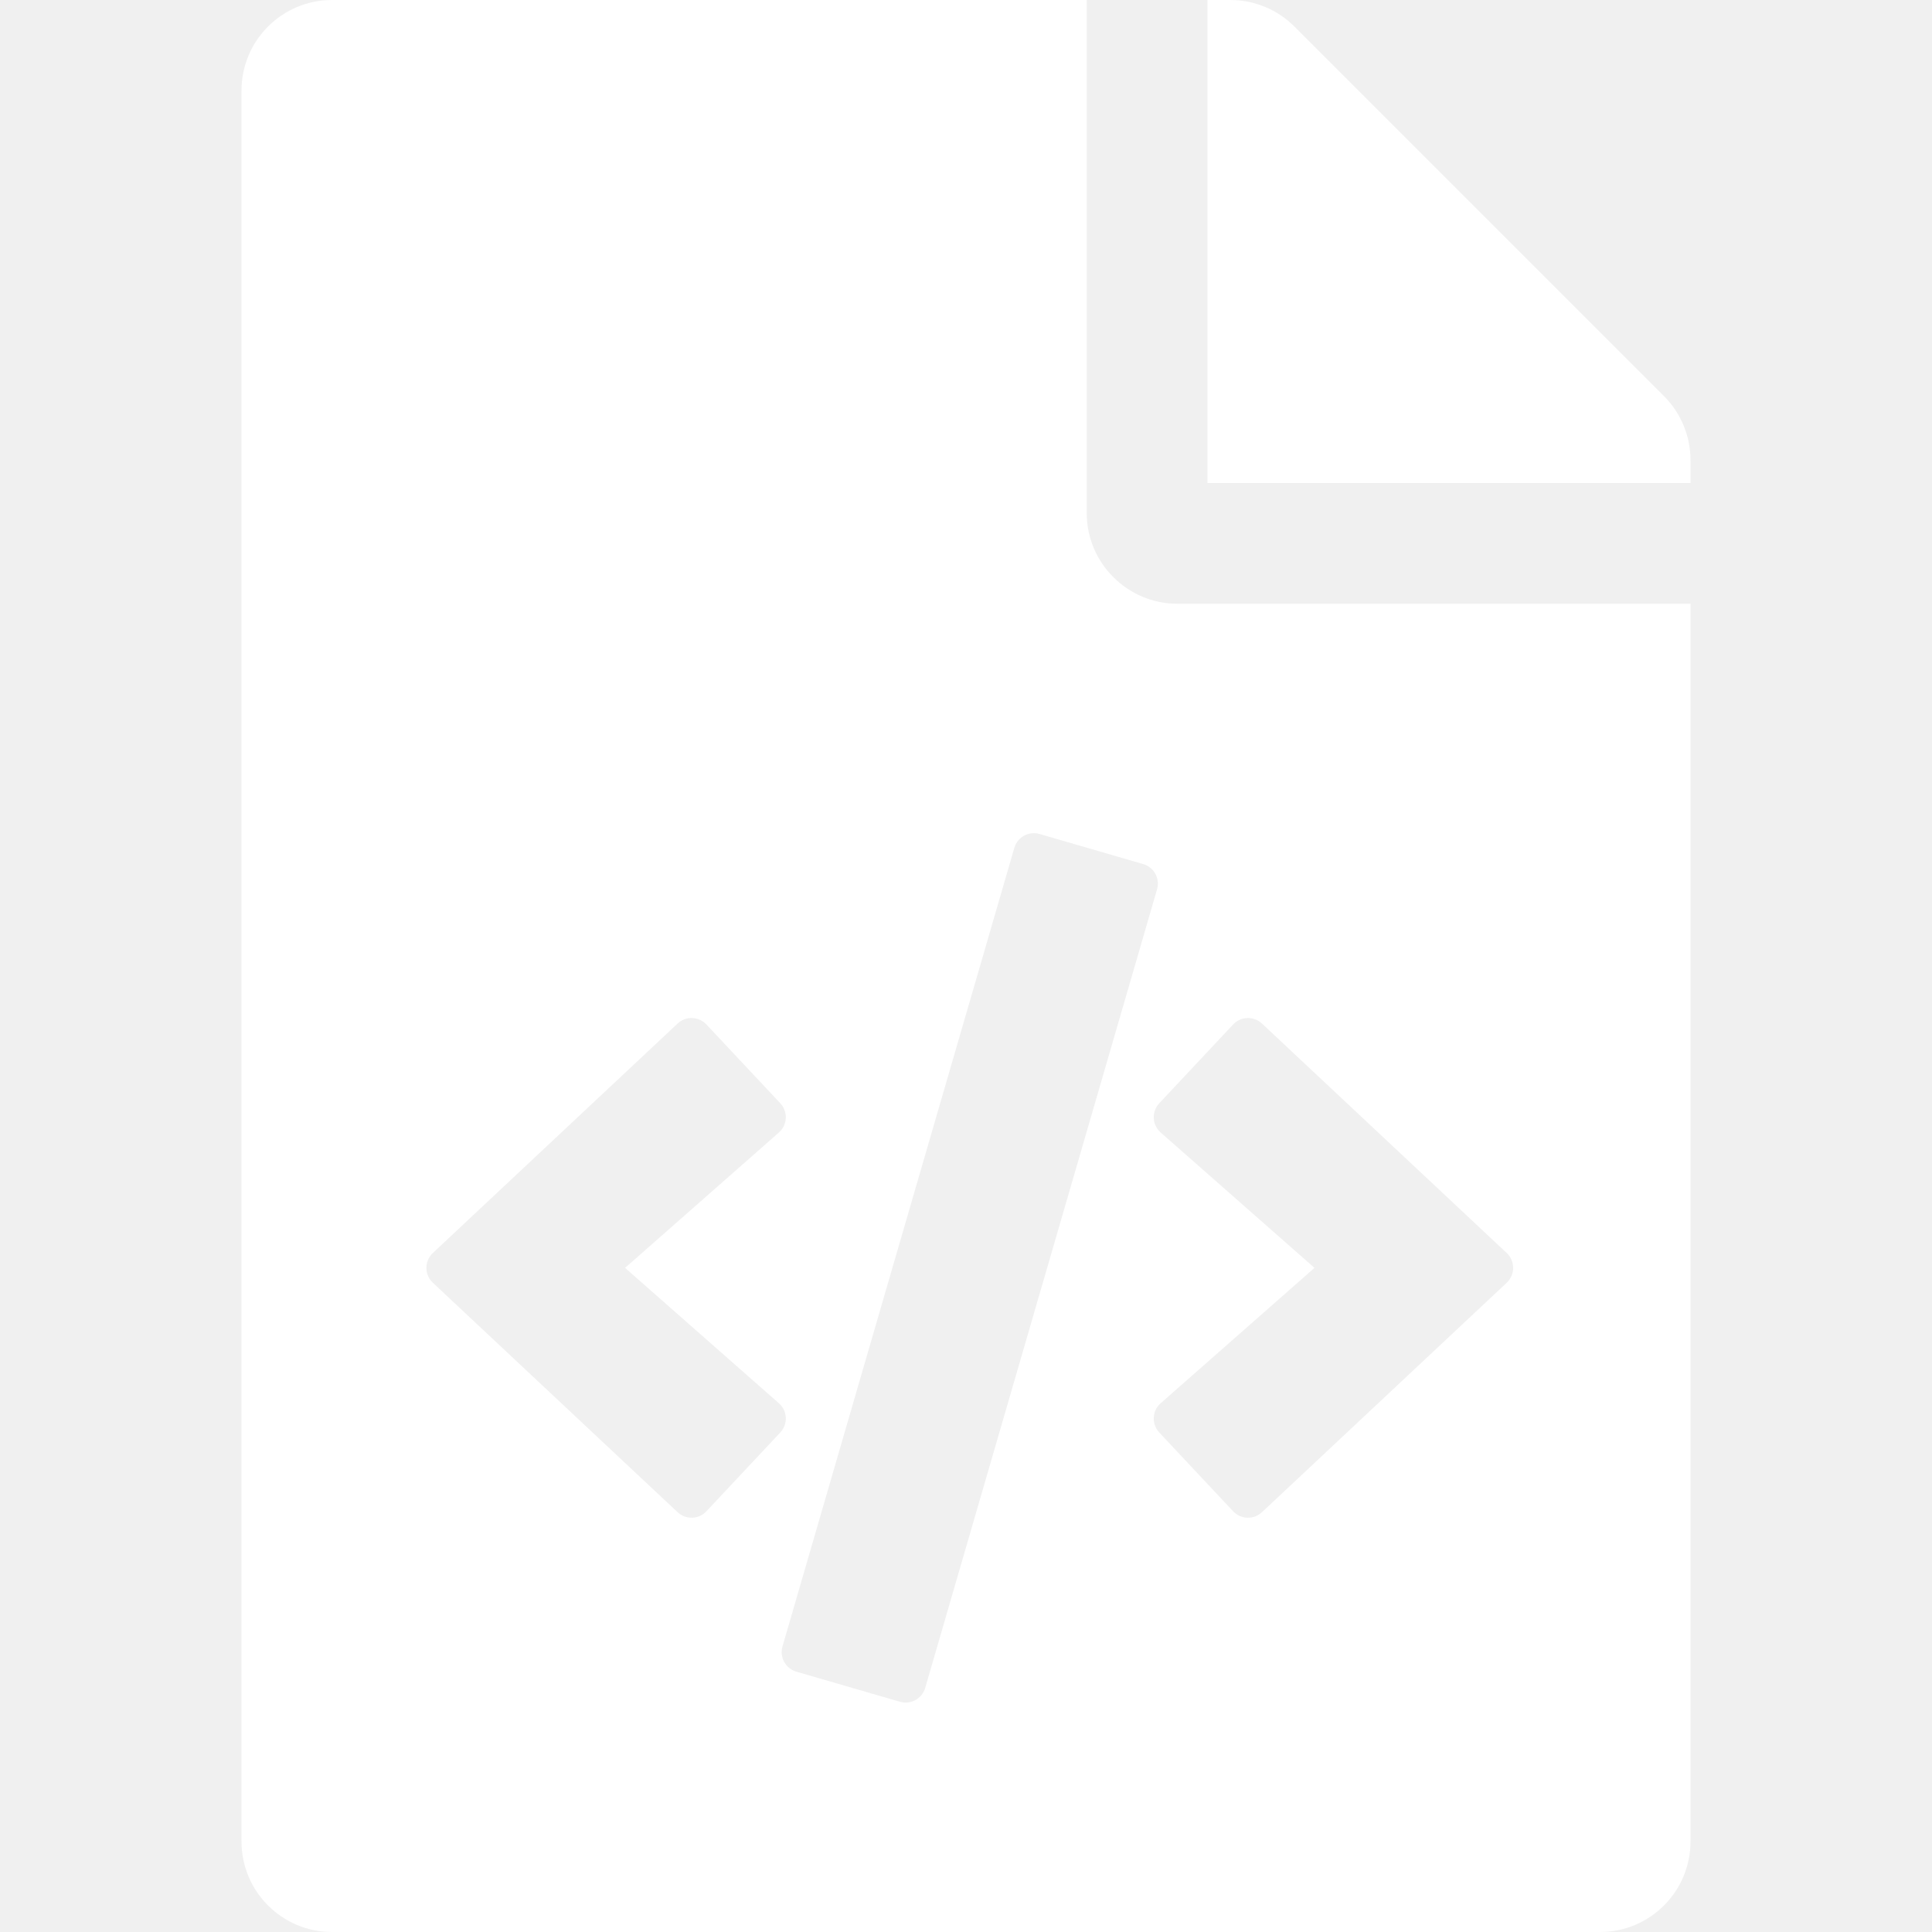
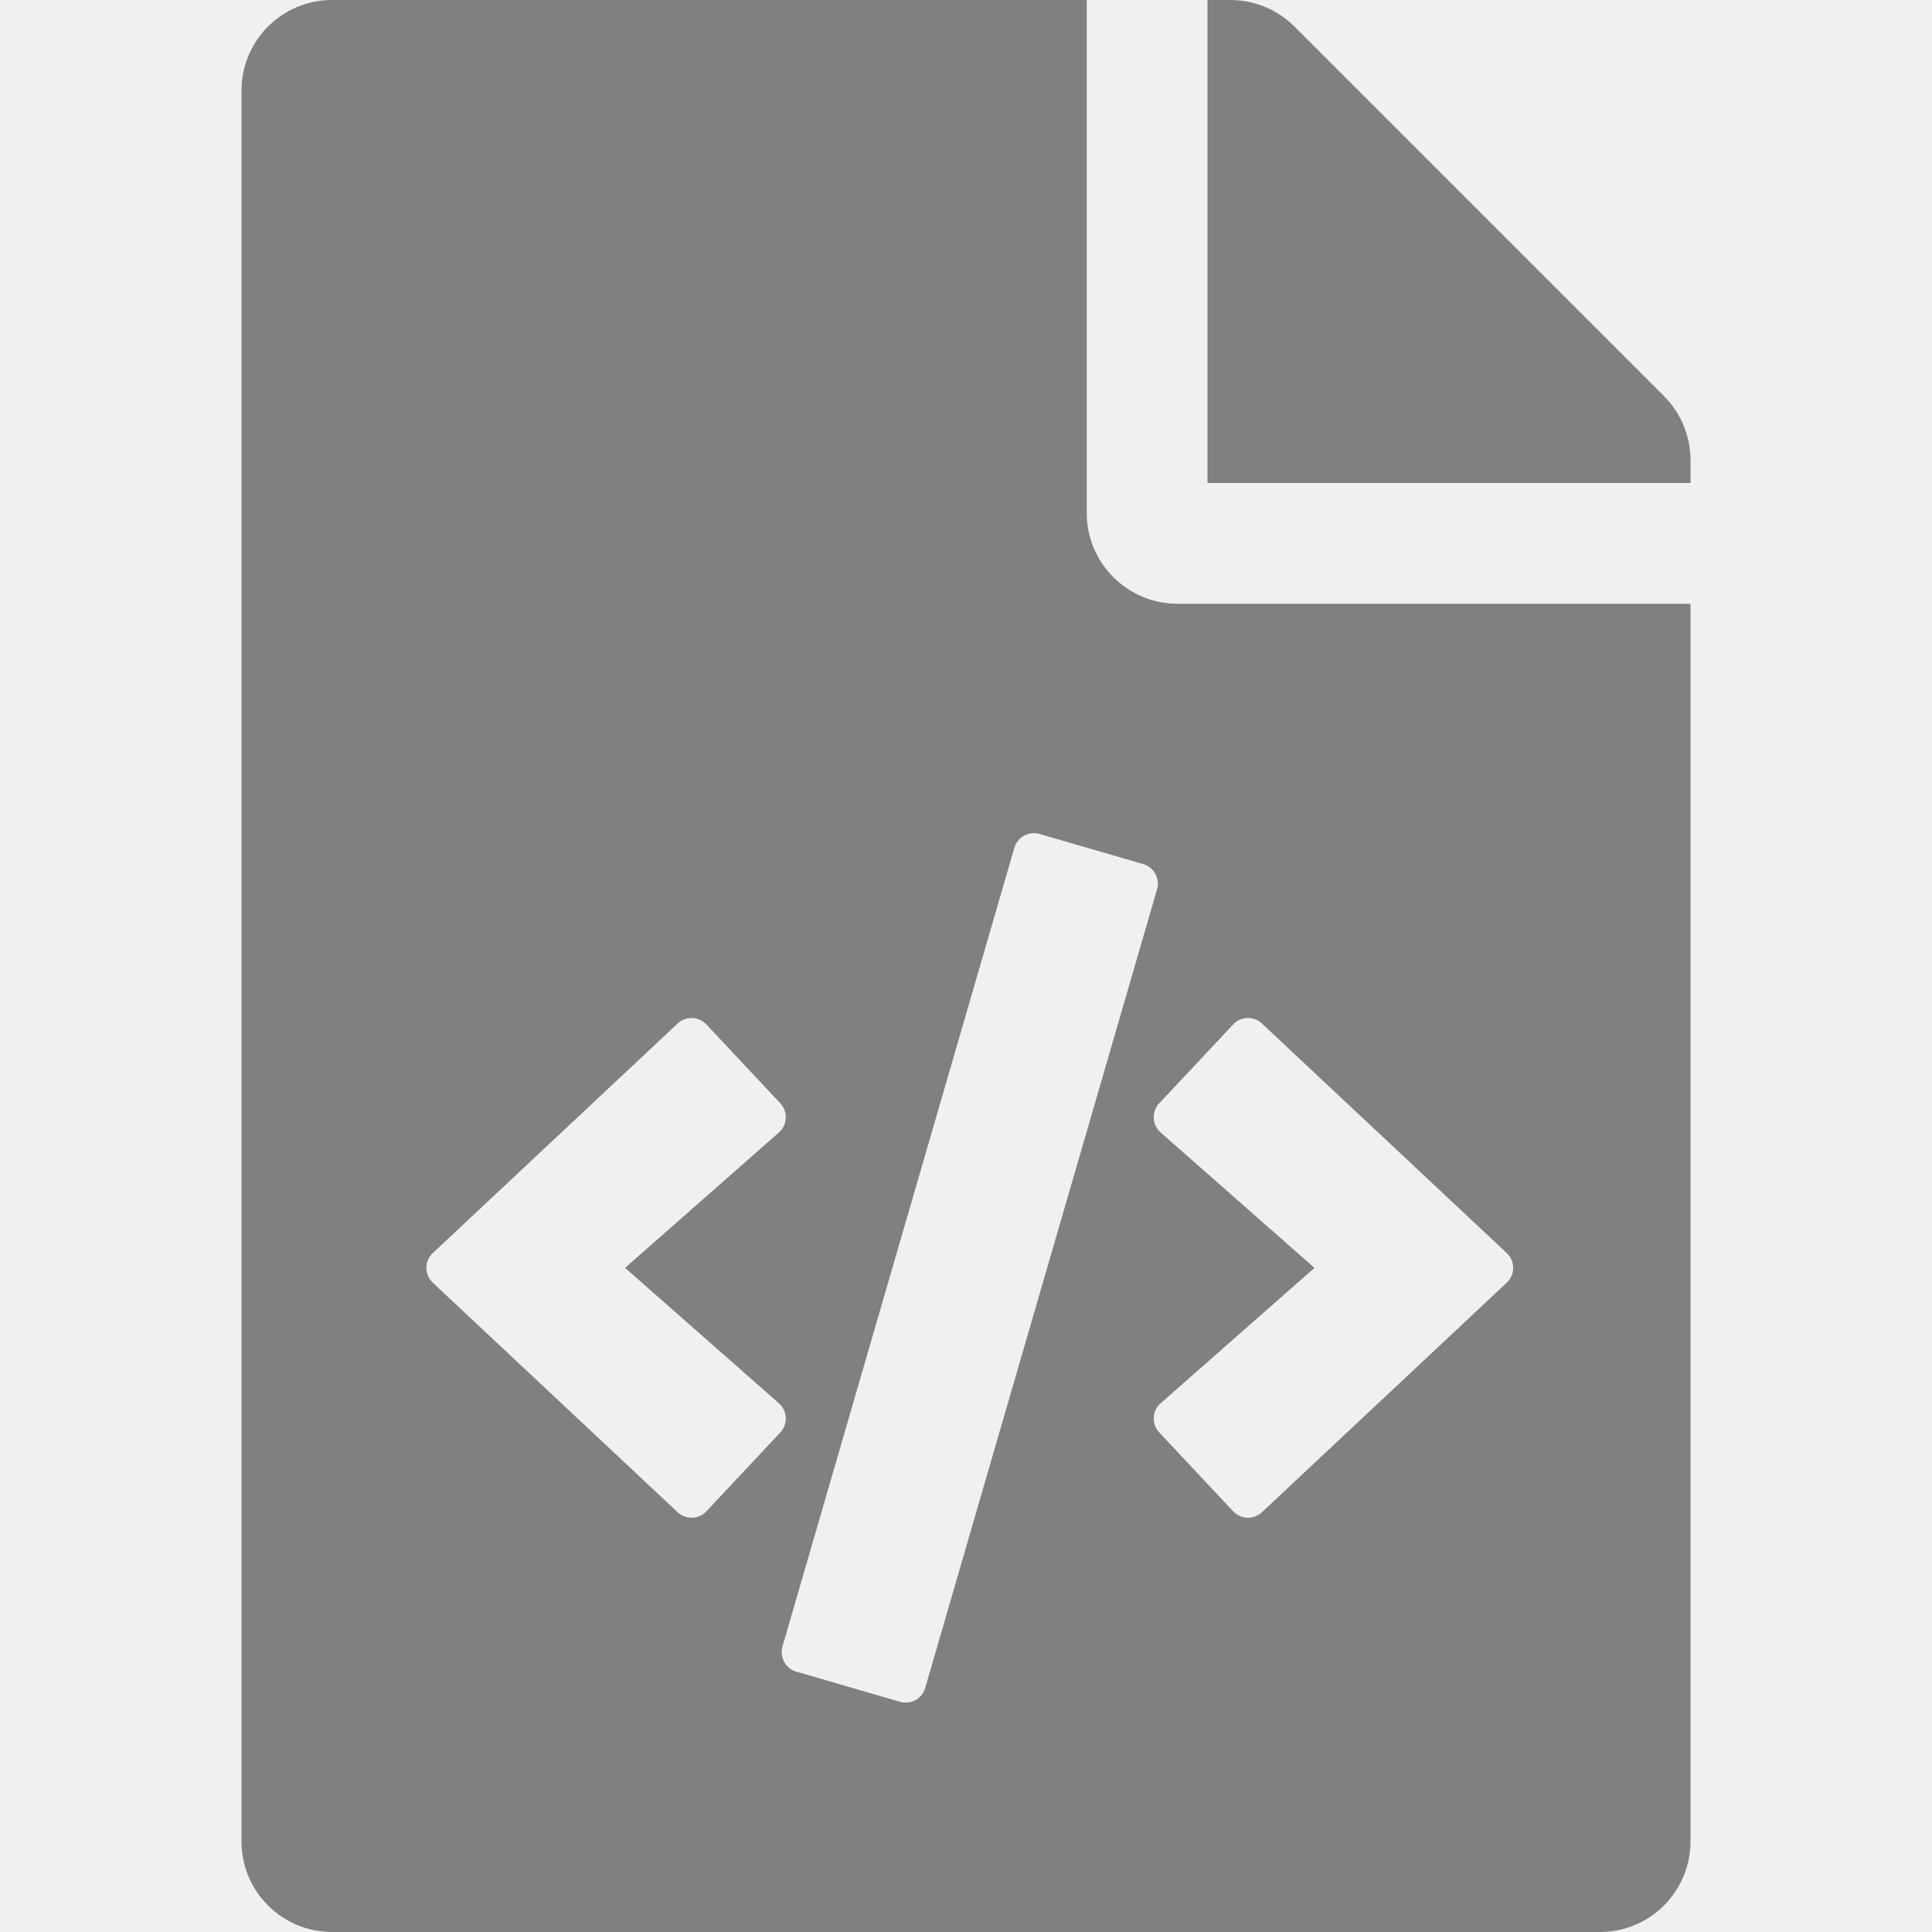
- <svg xmlns="http://www.w3.org/2000/svg" stroke="currentColor" fill="white" stroke-width="0" viewBox="0 0 384 512" height="200px" width="200px" data-darkreader-inline-stroke="" style="--darkreader-inline-stroke: currentColor;">
+ <svg xmlns="http://www.w3.org/2000/svg" stroke="black" fill="grey" stroke-width="0" viewBox="0 0 384 512" height="200px" width="200px" data-darkreader-inline-stroke="" style="--darkreader-inline-stroke: currentColor;">
  <path d="M384 121.941V128H256V0h6.059c6.365 0 12.47 2.529 16.971 7.029l97.941 97.941A24.005 24.005 0 0 1 384 121.941zM248 160c-13.2 0-24-10.8-24-24V0H24C10.745 0 0 10.745 0 24v464c0 13.255 10.745 24 24 24h336c13.255 0 24-10.745 24-24V160H248zM123.206 400.505a5.4 5.4 0 0 1-7.633.246l-64.866-60.812a5.4 5.4 0 0 1 0-7.879l64.866-60.812a5.4 5.4 0 0 1 7.633.246l19.579 20.885a5.4 5.4 0 0 1-.372 7.747L101.65 336l40.763 35.874a5.4 5.4 0 0 1 .372 7.747l-19.579 20.884zm51.295 50.479l-27.453-7.97a5.402 5.402 0 0 1-3.681-6.692l61.44-211.626a5.402 5.402 0 0 1 6.692-3.681l27.452 7.97a5.4 5.4 0 0 1 3.68 6.692l-61.44 211.626a5.397 5.397 0 0 1-6.69 3.681zm160.792-111.045l-64.866 60.812a5.4 5.4 0 0 1-7.633-.246l-19.58-20.885a5.4 5.4 0 0 1 .372-7.747L284.35 336l-40.763-35.874a5.4 5.4 0 0 1-.372-7.747l19.58-20.885a5.4 5.4 0 0 1 7.633-.246l64.866 60.812a5.4 5.4 0 0 1-.001 7.879z" />
</svg>
